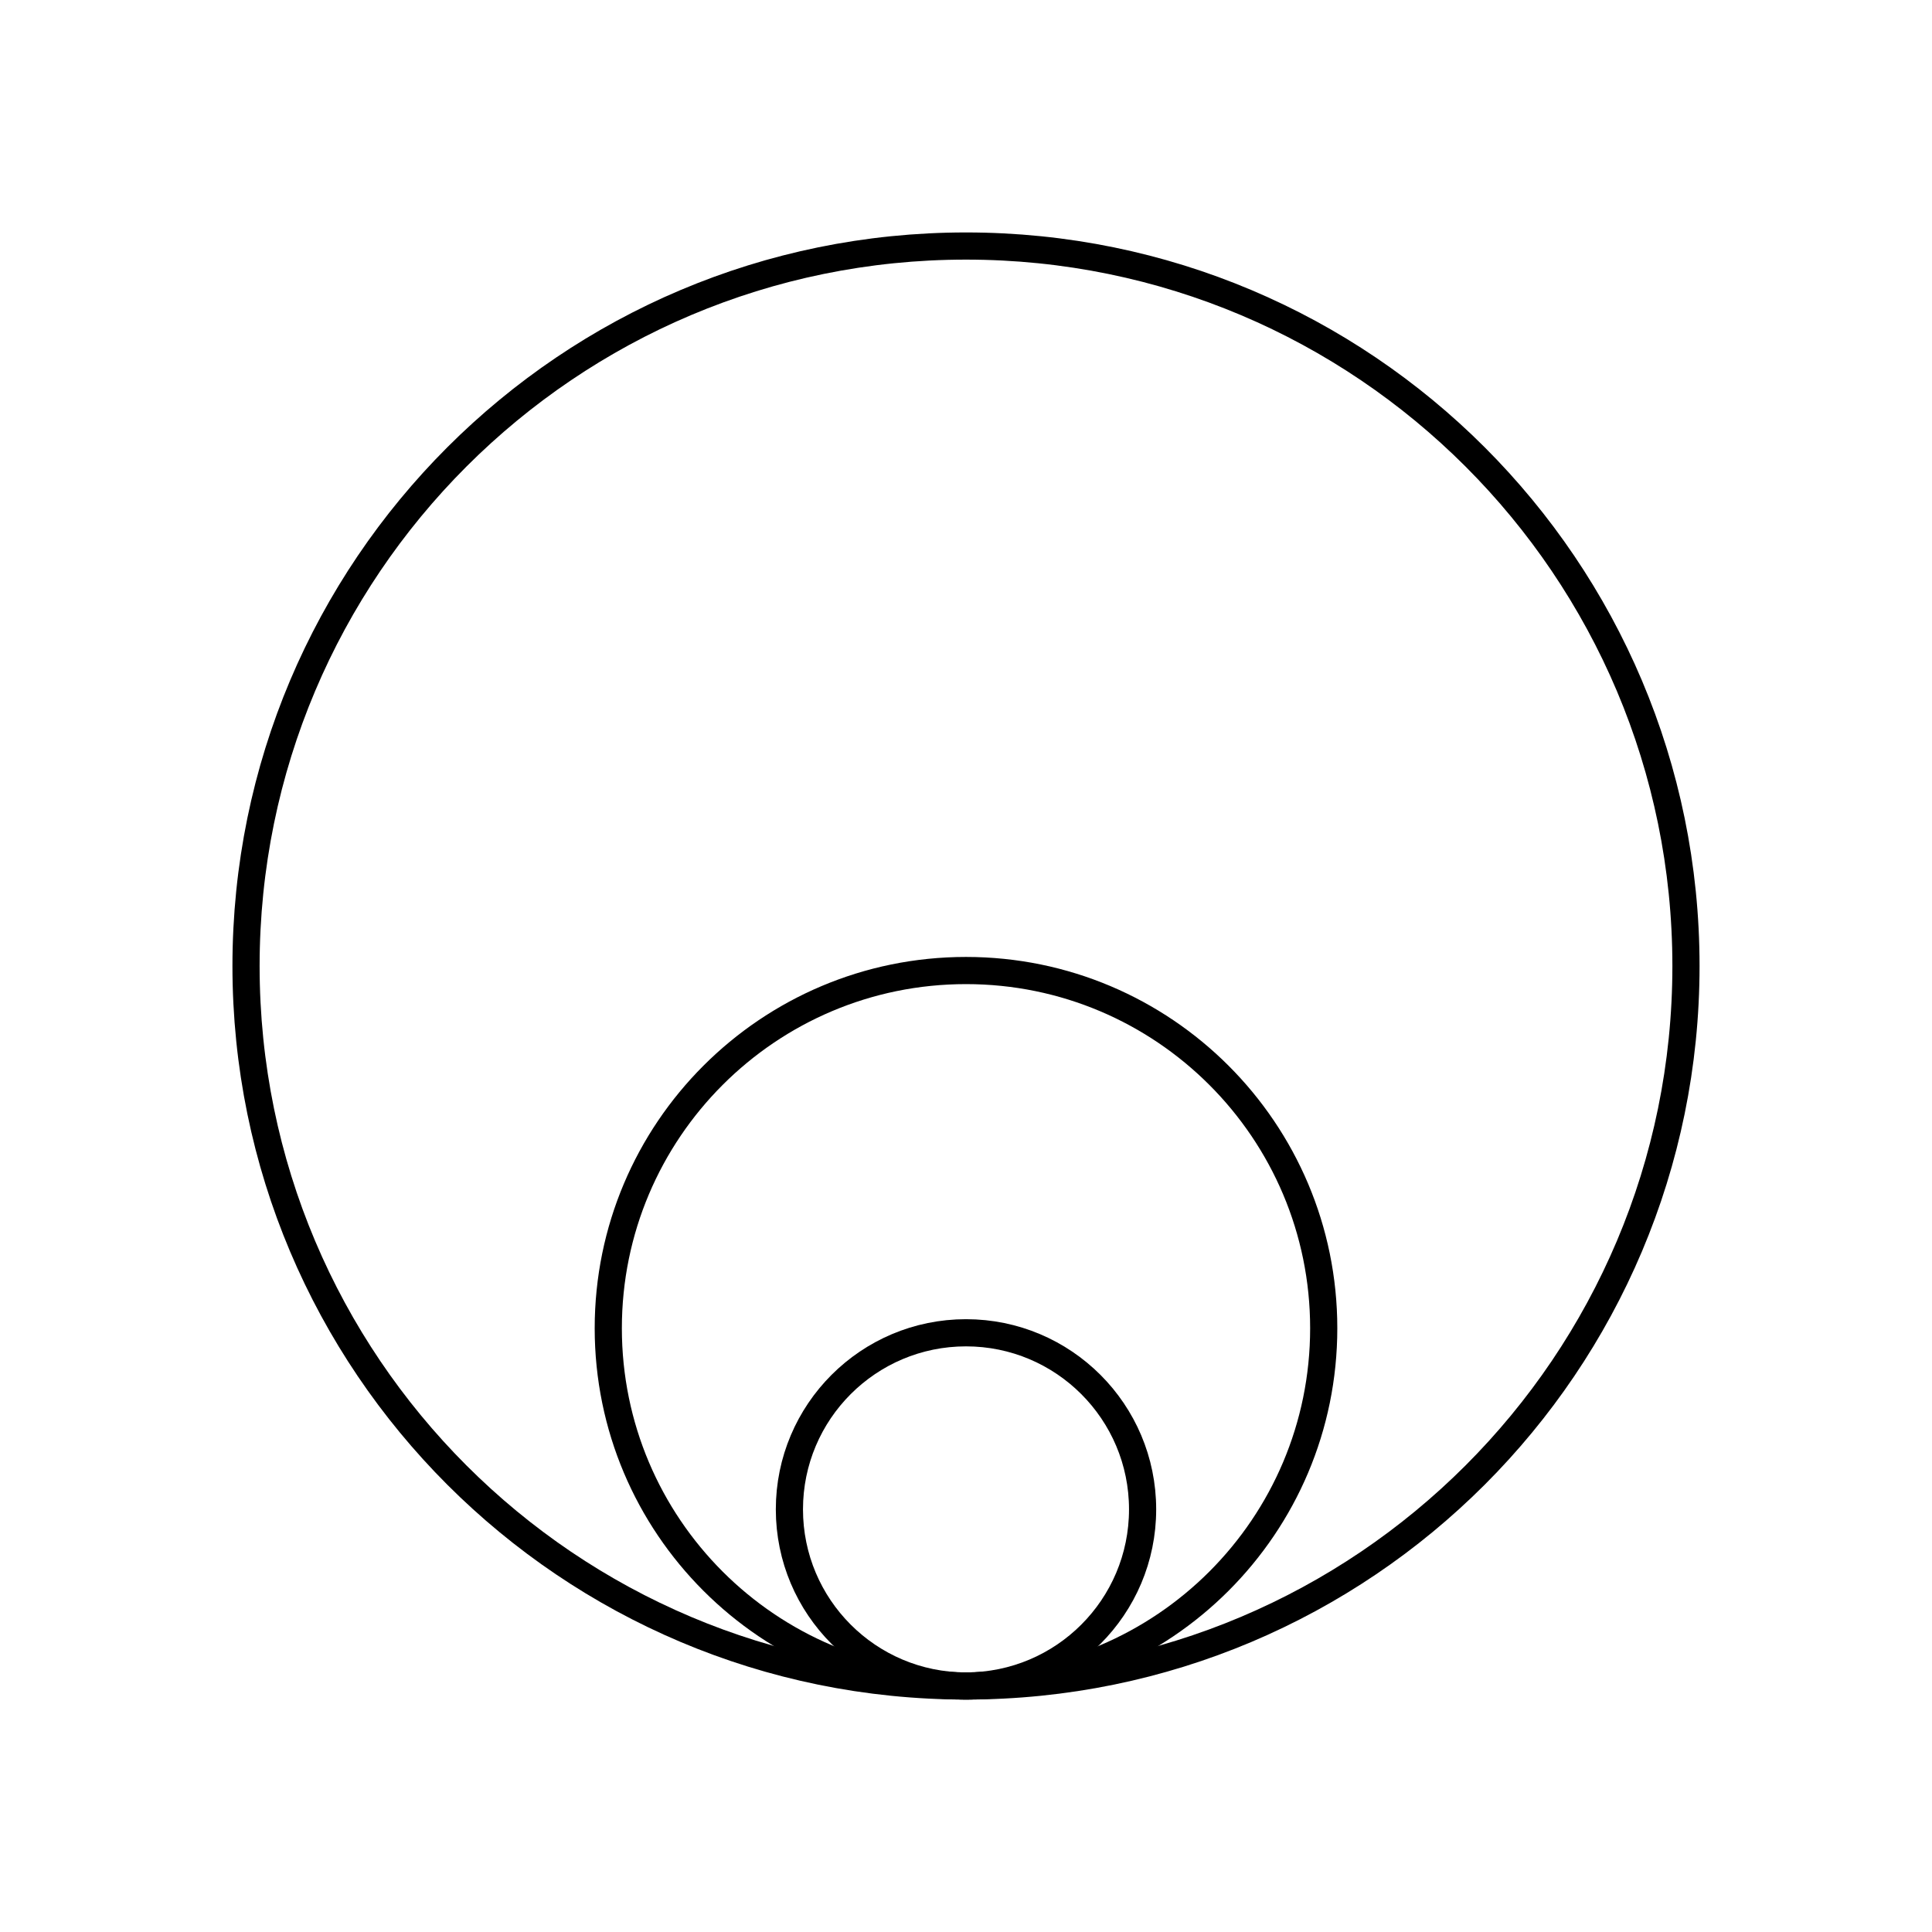
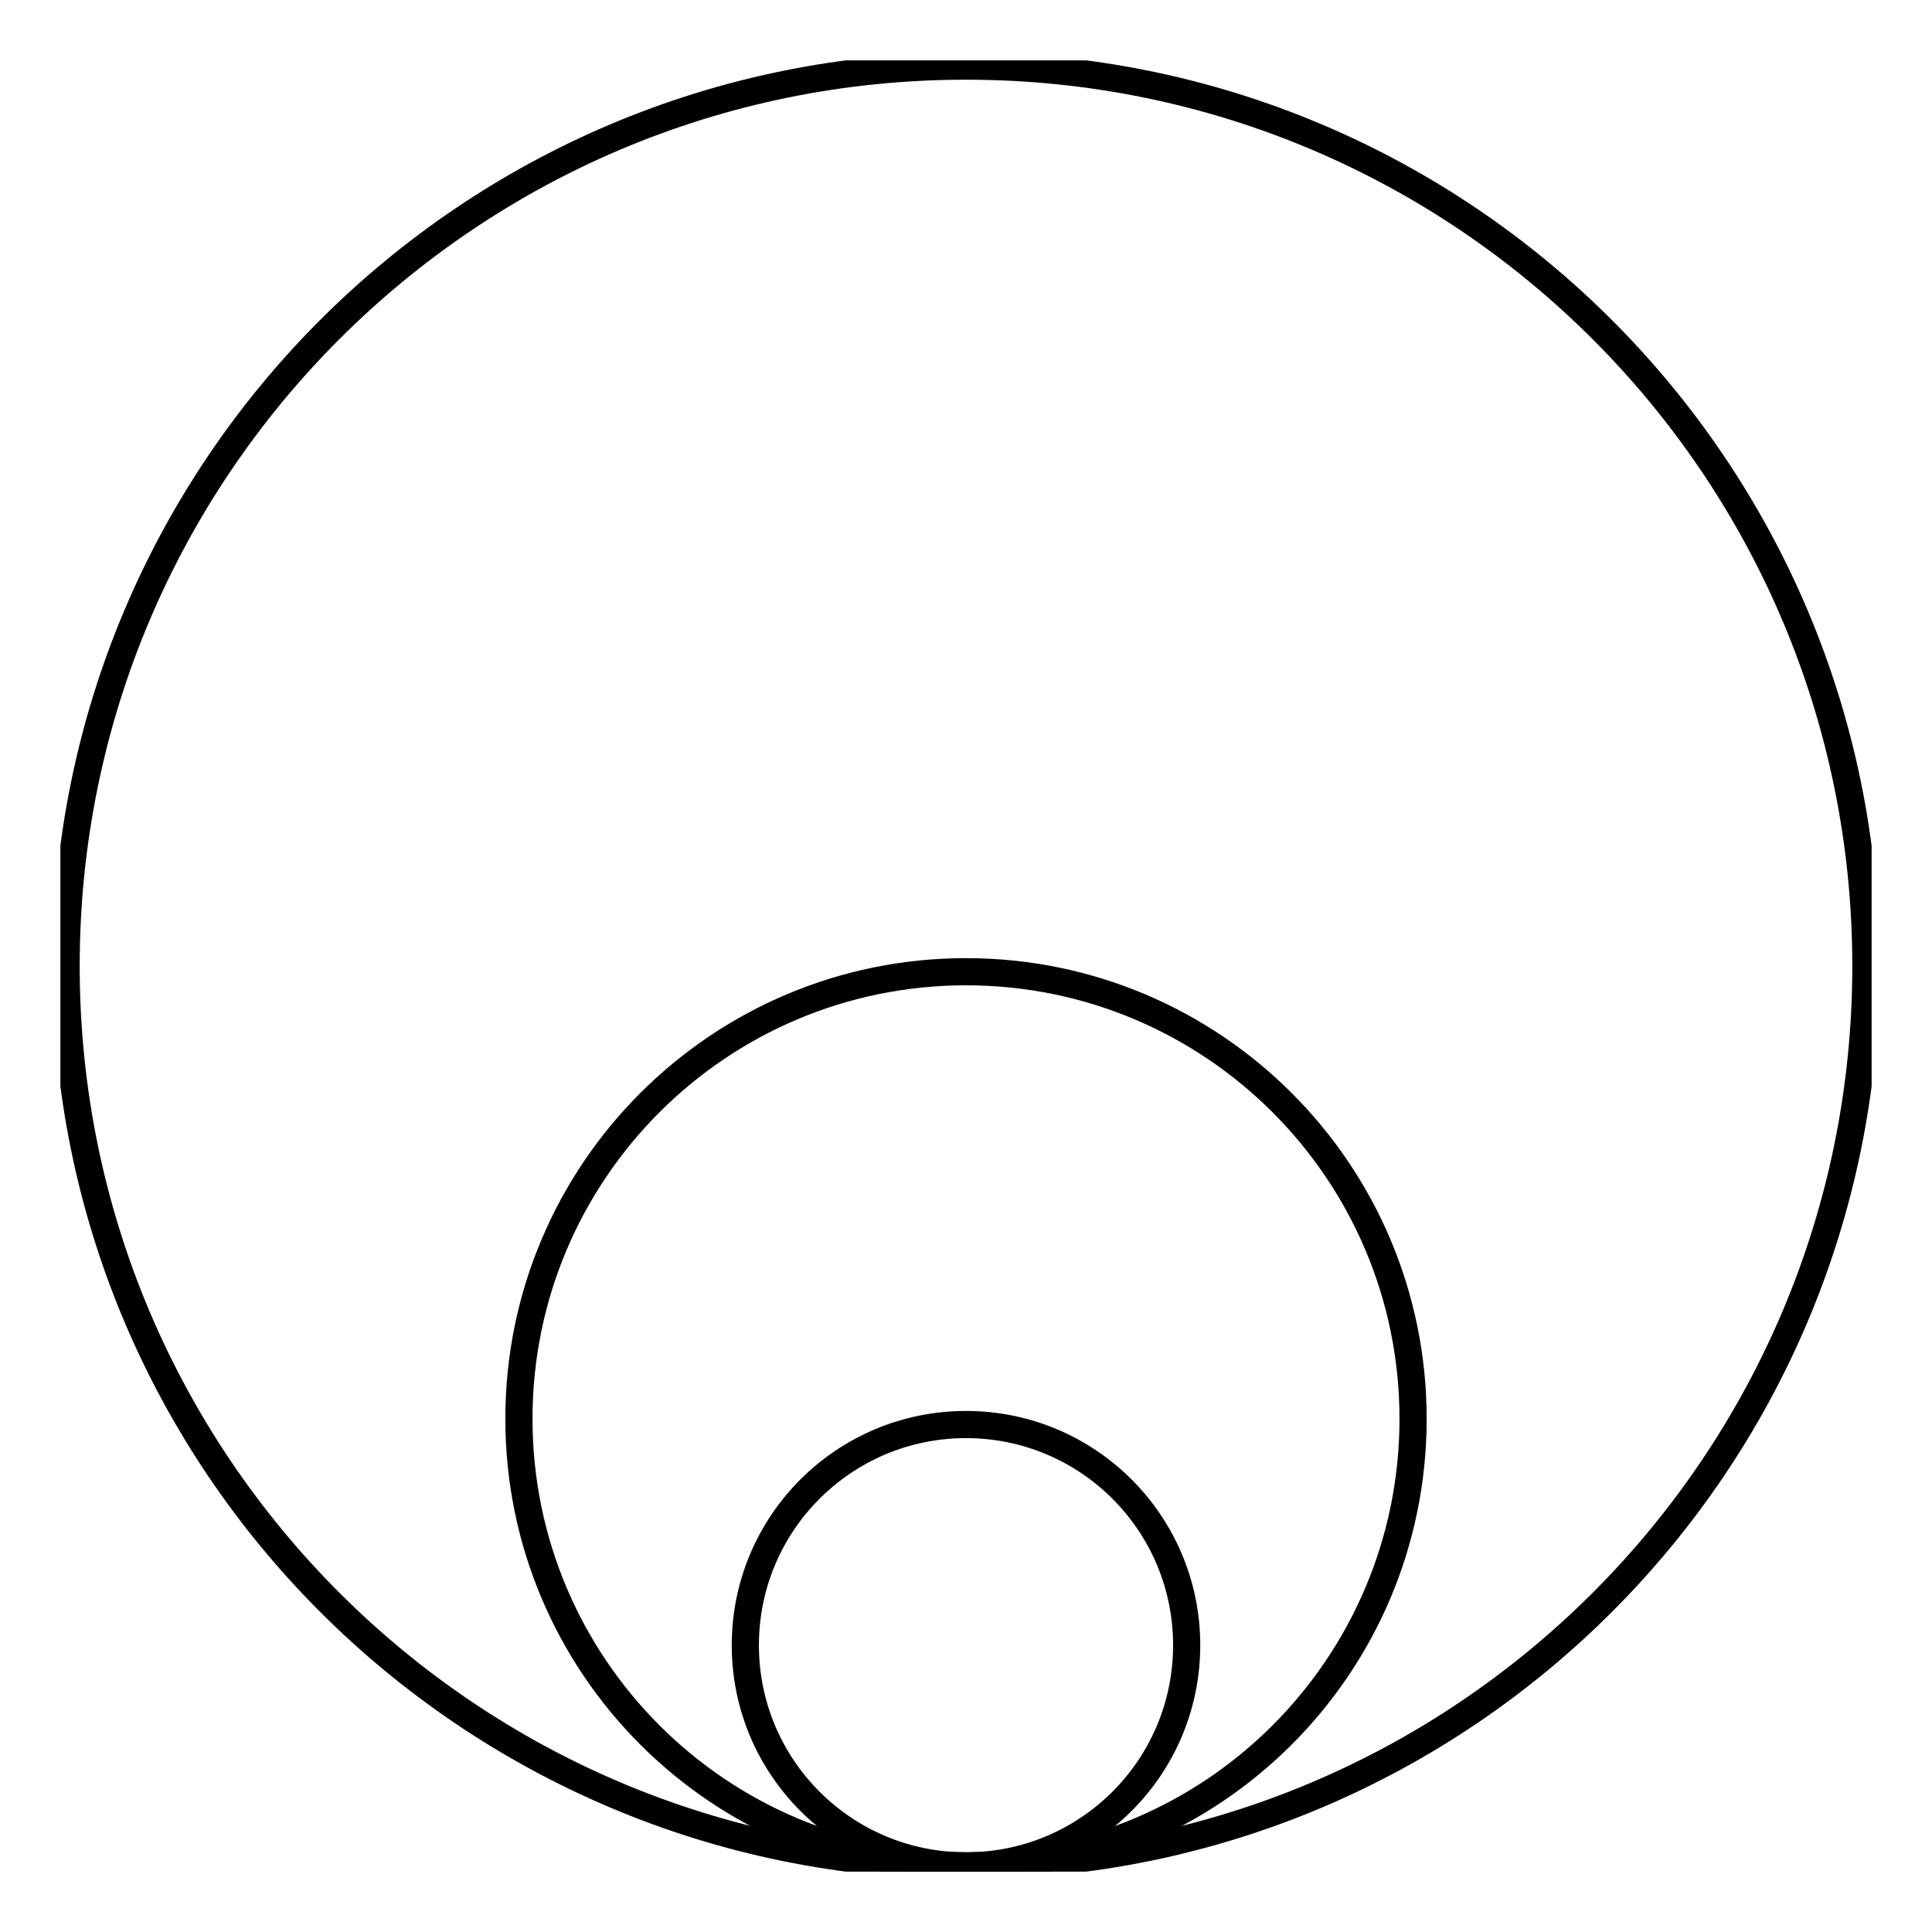
- <svg xmlns="http://www.w3.org/2000/svg" width="64" height="64" viewBox="0 0 64 64" fill="none">
-   <g transform="translate(8 8) scale(.75)">
-     <path d="M32 63.8C36.308 63.8 39.8 60.308 39.8 56C39.8 51.692 36.308 48.2 32 48.2C27.692 48.2 24.2 51.692 24.2 56C24.2 60.308 27.692 63.8 32 63.8Z" stroke="black" stroke-width="1.2" />
-     <path d="M32 63.8C40.726 63.8 47.8 56.726 47.8 48C47.8 39.274 40.726 32.2 32 32.2C23.274 32.2 16.2 39.274 16.2 48C16.2 56.726 23.274 63.8 32 63.8Z" stroke="black" stroke-width="1.2" />
-     <path d="M32 63.8C49.563 63.8 63.8 49.563 63.8 32C63.8 14.437 49.563 0.2 32 0.2C14.437 0.2 0.2 14.437 0.2 32C0.2 49.563 14.437 63.8 32 63.8Z" stroke="black" stroke-width="1.2" />
+ <svg xmlns="http://www.w3.org/2000/svg" id="Layer_1" data-name="Layer 1" viewBox="0 0 64 64">
+   <defs>
+     <style>
+       .cls-1, .cls-2 {
+         fill: none;
+       }
+ 
+       .cls-2 {
+         stroke: #000;
+         stroke-width: .9px;
+       }
+ 
+       .cls-3 {
+         clip-path: url(#clippath);
+       }
+     </style>
+     <clipPath id="clippath">
+       <rect class="cls-1" x="2" y="2" width="60" height="60" />
+     </clipPath>
+   </defs>
+   <g class="cls-3">
+     <g>
+       <path class="cls-2" d="M32,61.81c4.04,0,7.31-3.27,7.31-7.31s-3.27-7.31-7.31-7.31-7.31,3.27-7.31,7.31,3.27,7.31,7.31,7.31Z" />
+       <path class="cls-2" d="M32,61.81c8.18,0,14.81-6.63,14.81-14.81s-6.63-14.81-14.81-14.81-14.81,6.63-14.81,14.81,6.63,14.81,14.81,14.81Z" />
+       <path class="cls-2" d="M32,61.81c16.47,0,29.81-13.35,29.81-29.81S48.47,2.19,32,2.19,2.19,15.54,2.19,32s13.35,29.81,29.81,29.81Z" />
+     </g>
  </g>
</svg>
